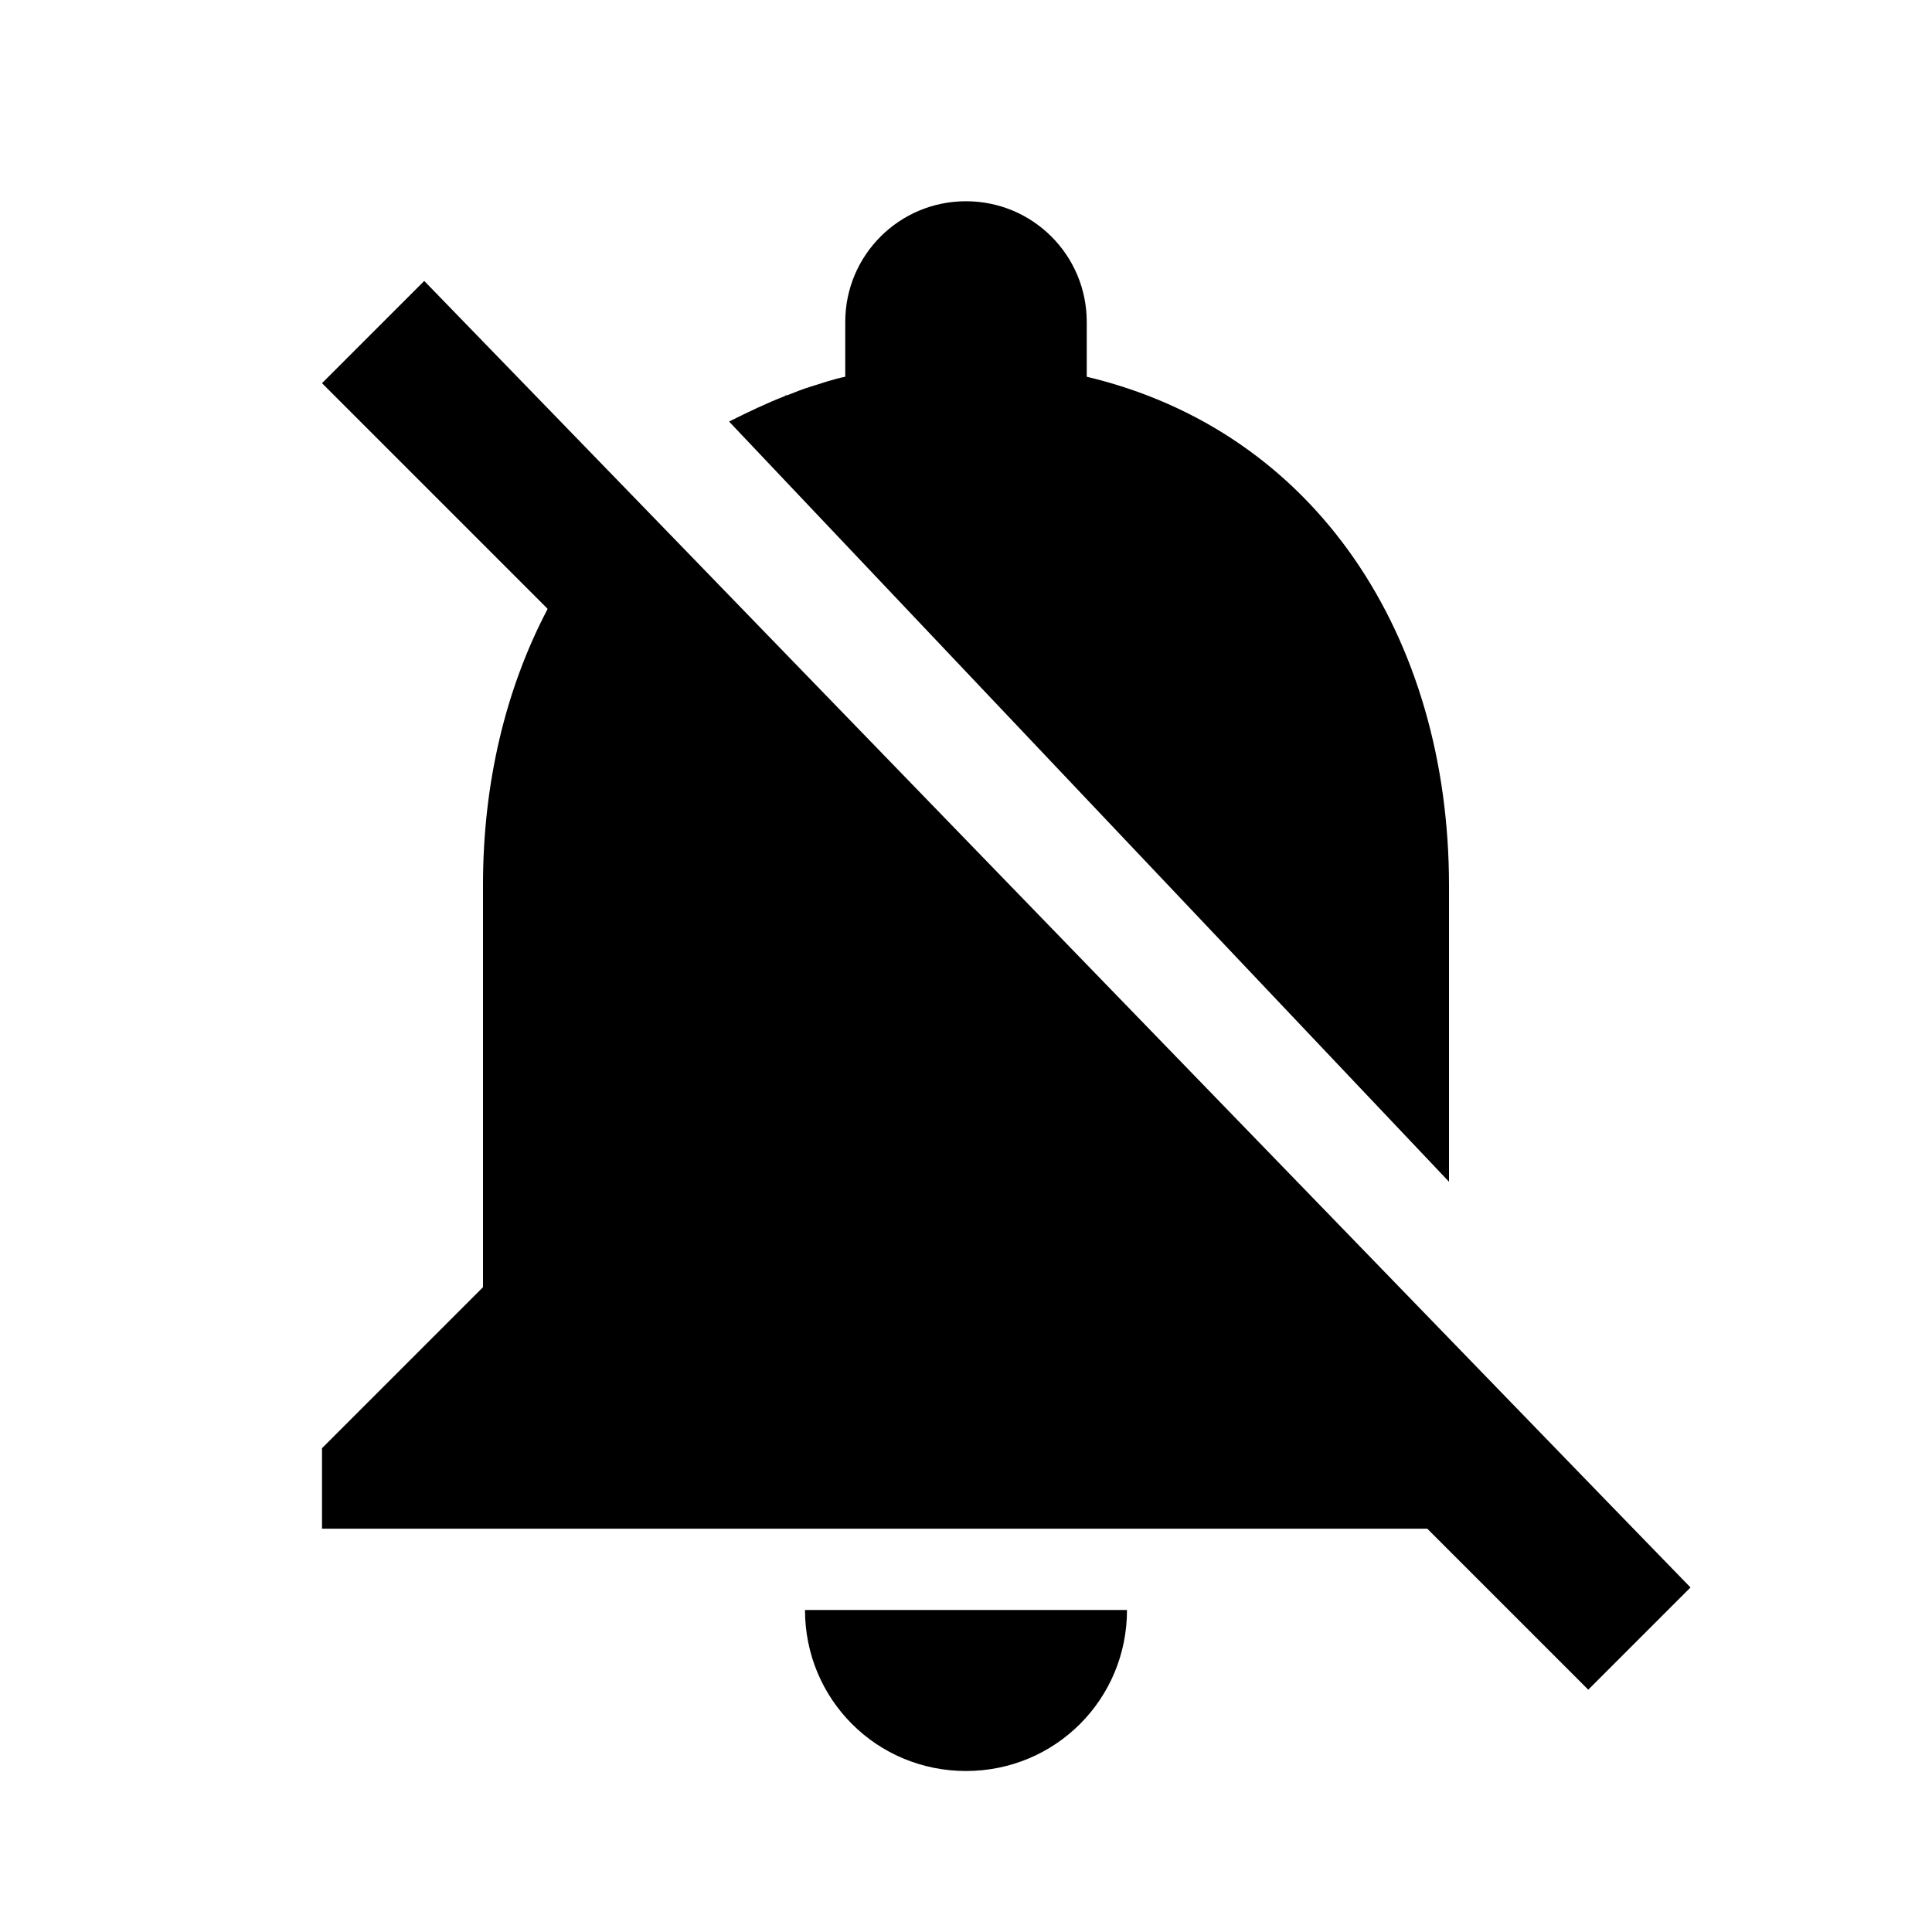
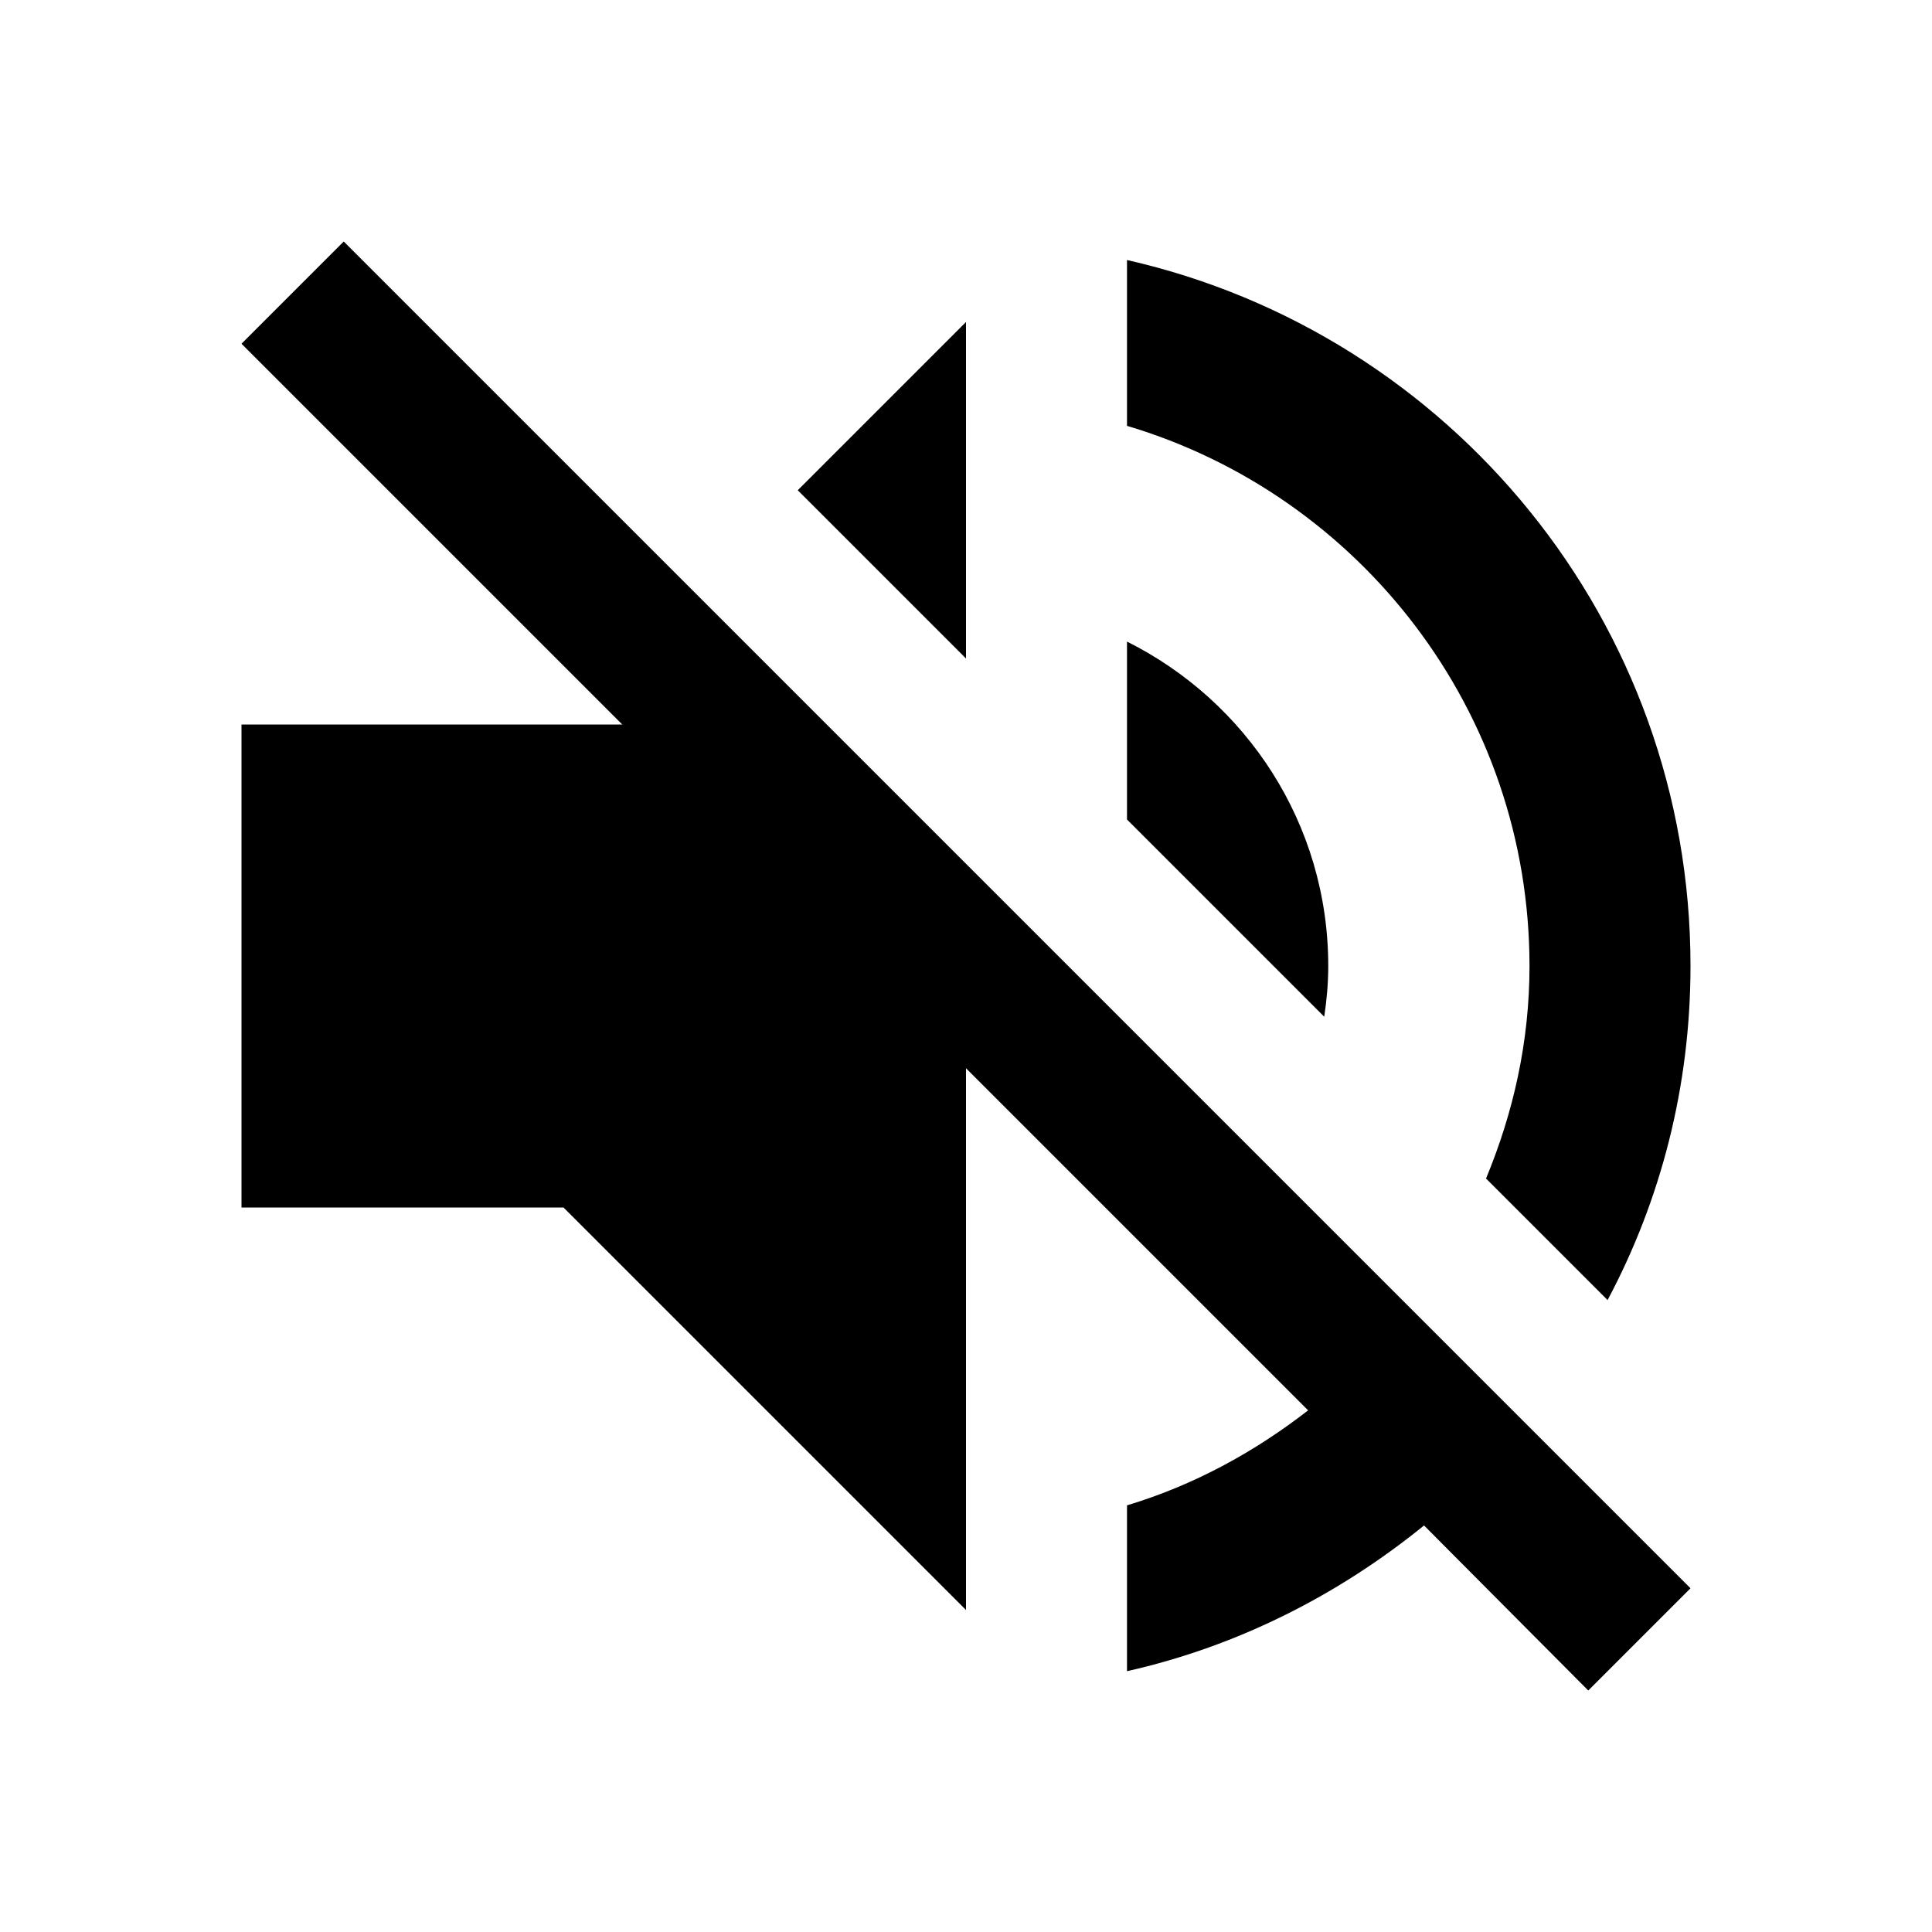
<svg xmlns="http://www.w3.org/2000/svg" fill="#000000" height="48" viewBox="0 0 24 24" width="48">
+   <path d="M16.5 12c0-1.77-1.02-3.29-2.5-4.03v2.21l2.45 2.45c.03-.2.05-.41.05-.63zm2.5 0c0 .94-.2 1.82-.54 2.64l1.51 1.51C20.63 14.91 21 13.5 21 12c0-4.28-2.99-7.86-7-8.77v2.06c2.89.86 5 3.54 5 6.71zM4.27 3L3 4.27 7.73 9H3v6h4l5 5v-6.73l4.25 4.25c-.67.52-1.42.93-2.25 1.18v2.06c1.38-.31 2.63-.95 3.69-1.81L19.73 21 21 19.73l-9-9L4.27 3zM12 4L9.91 6.09 12 8.18V4z" />
  <path d="M0 0h24v24H0z" fill="none" />
-   <path d="M20 18.69L7.84 6.14 5.27 3.49 4 4.76l2.8 2.8v.01c-.52.99-.8 2.16-.8 3.42v5l-2 2v1h13.73l2 2L21 19.72l-1-1.03zM12 22c1.11 0 2-.89 2-2h-4c0 1.11.89 2 2 2zm6-7.32V11c0-3.08-1.64-5.64-4.5-6.32V4c0-.83-.67-1.5-1.5-1.5s-1.5.67-1.5 1.5v.68c-.15.03-.29.08-.42.12-.1.03-.2.07-.3.11h-.01c-.01 0-.01 0-.02.01-.23.09-.46.2-.68.31 0 0-.01 0-.01.01L18 14.68z" />
</svg>
